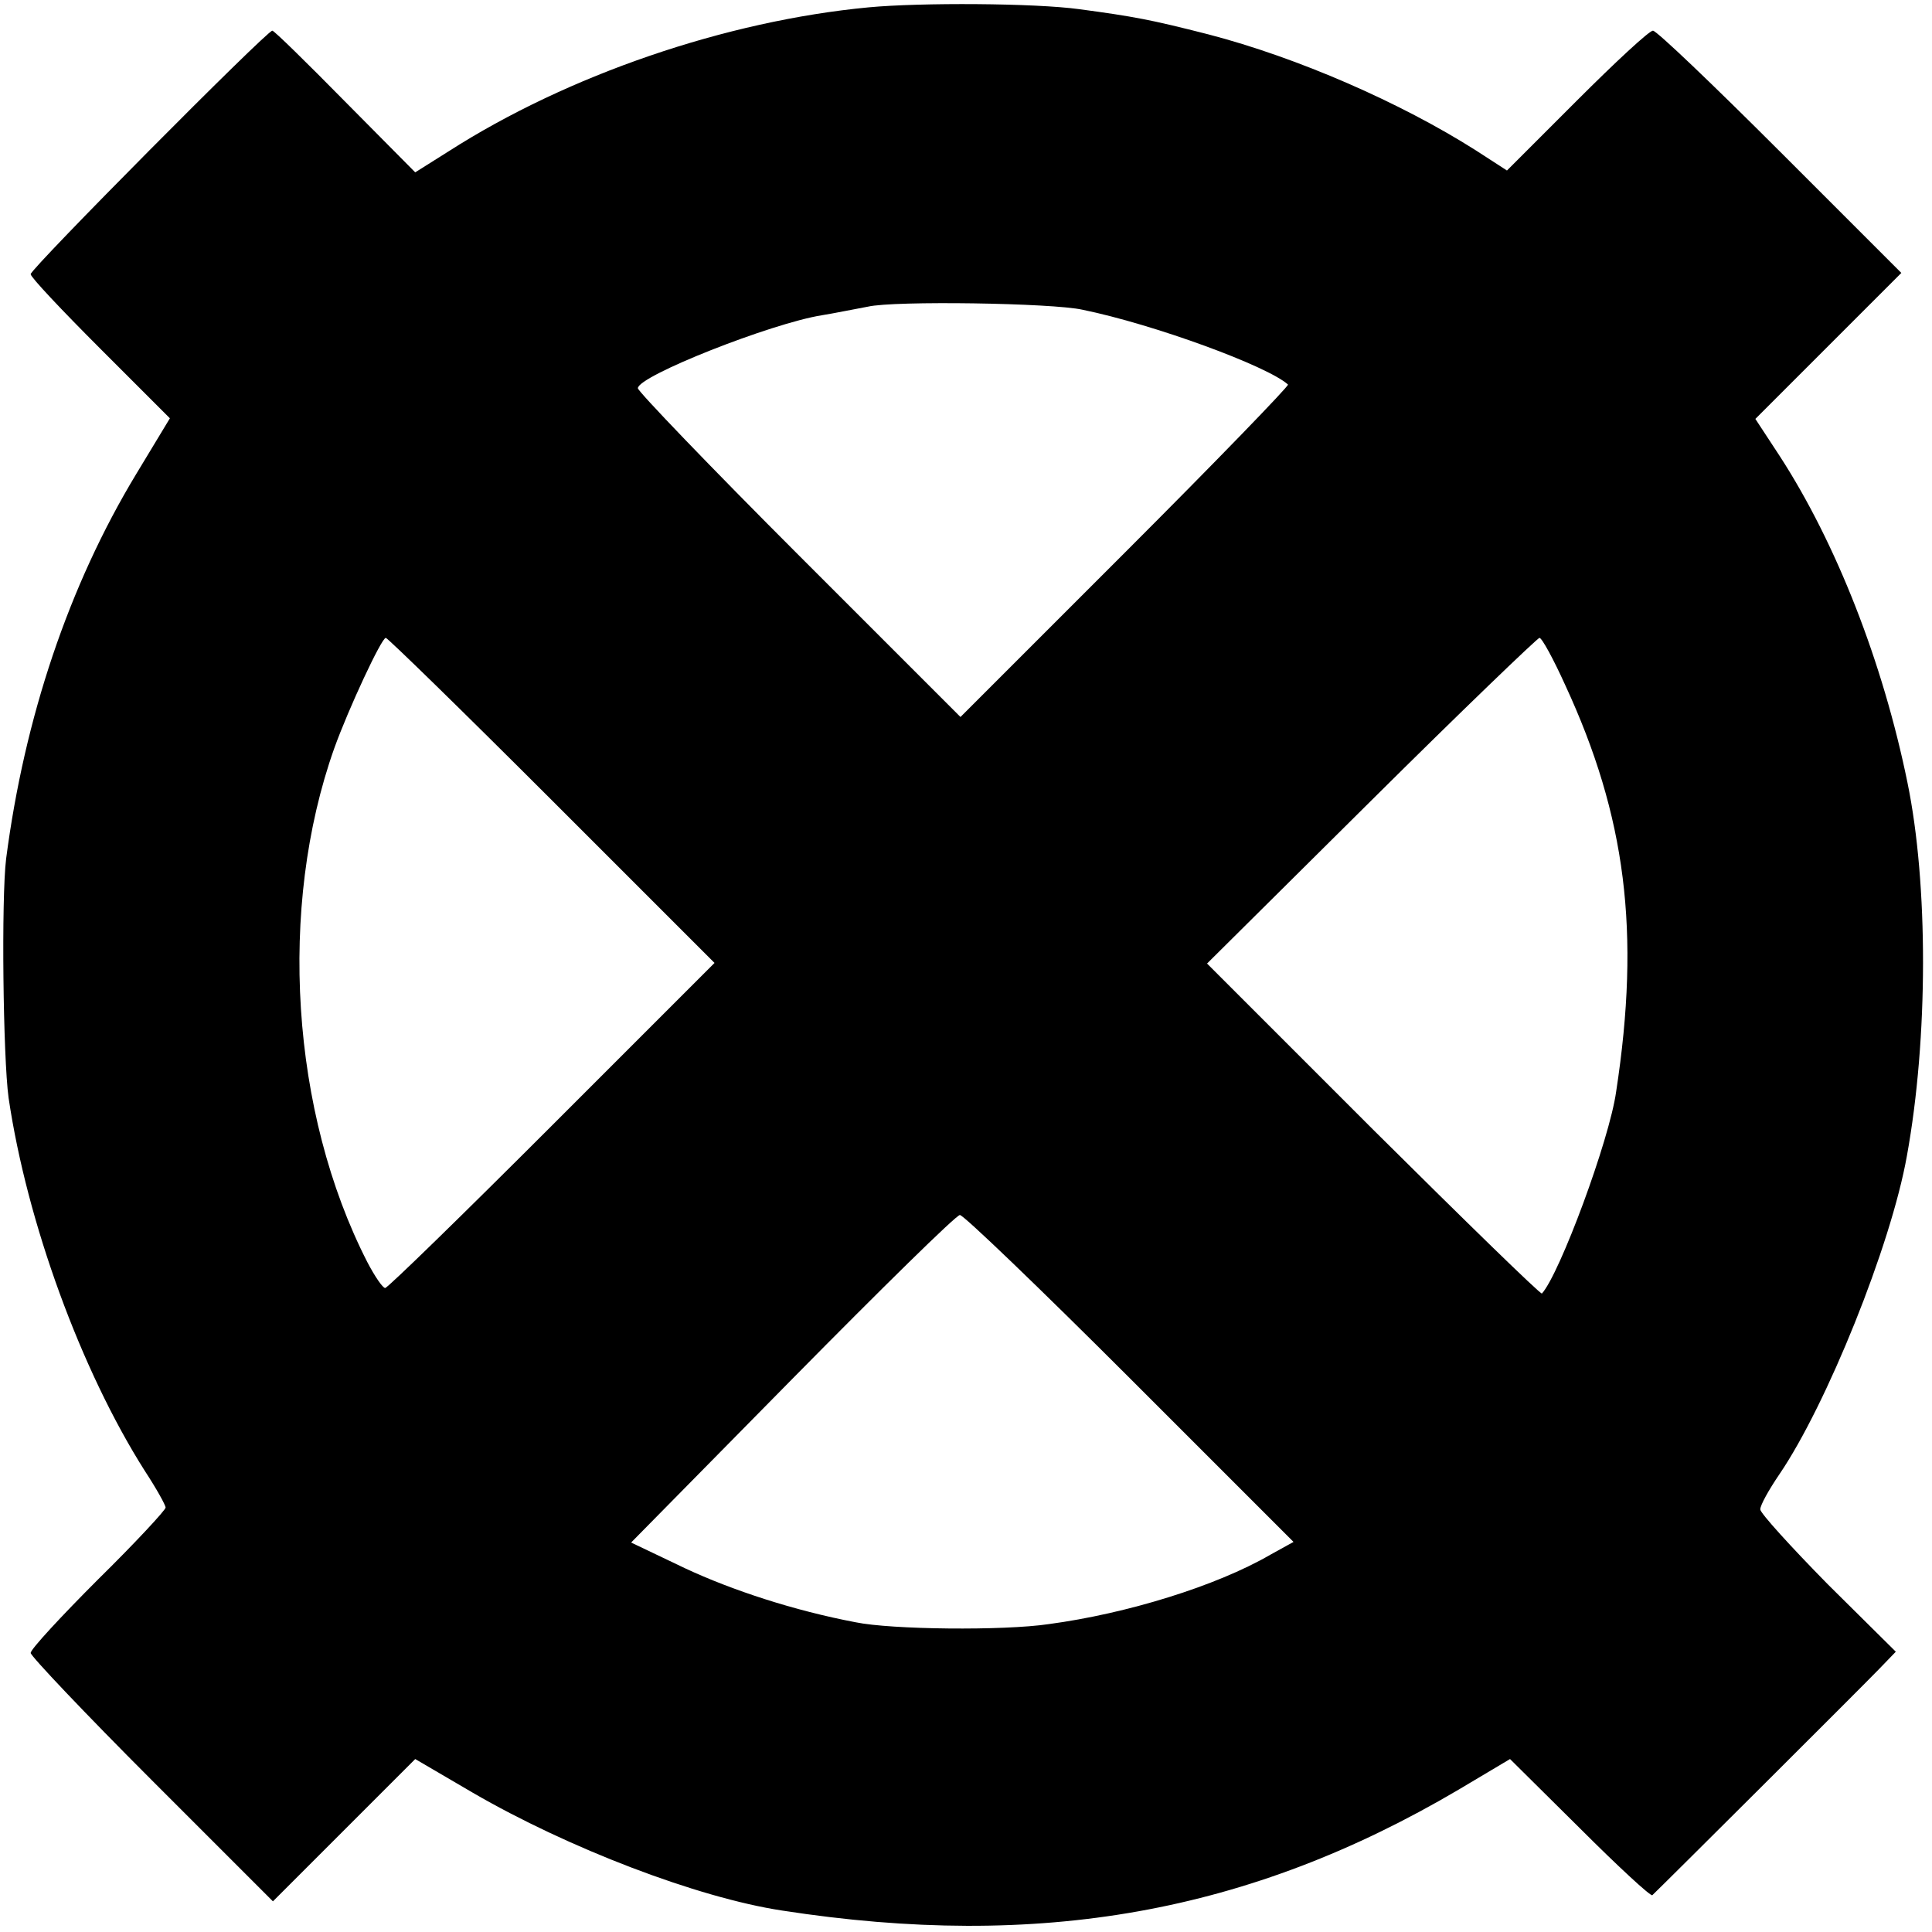
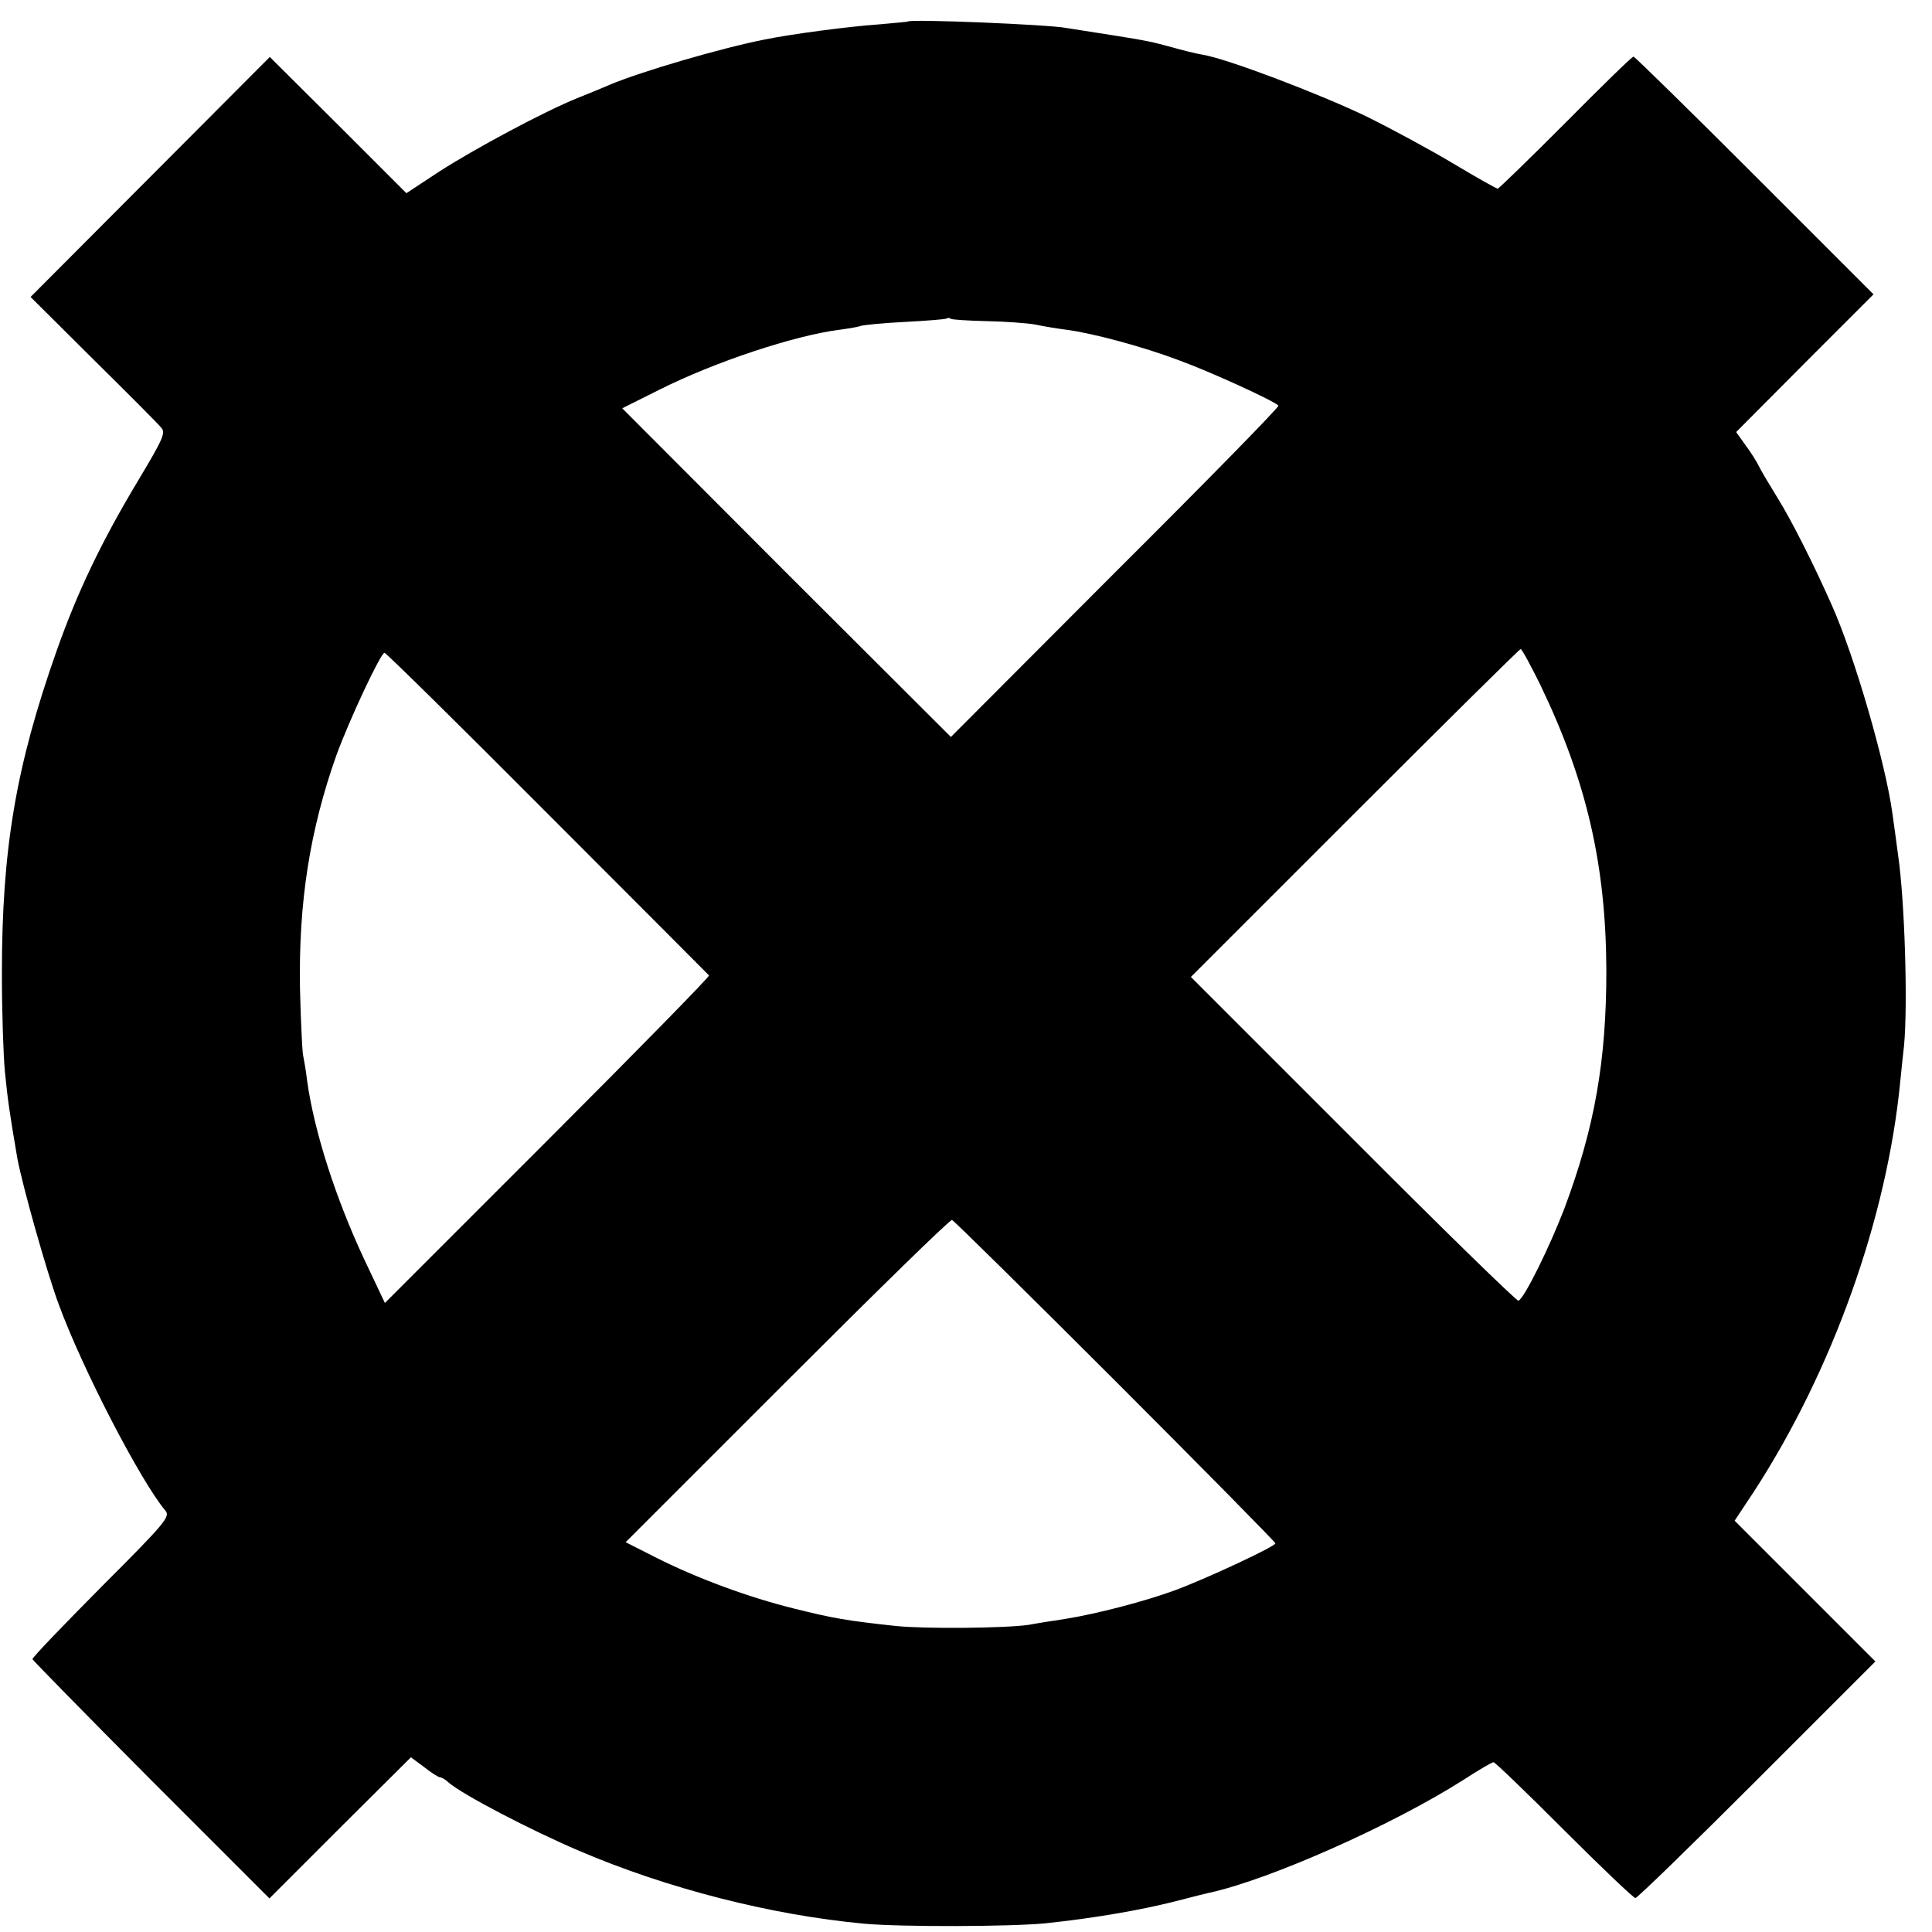
- <svg xmlns="http://www.w3.org/2000/svg" version="1.0" width="315pt" height="315pt" viewBox="0 0 315 315" preserveAspectRatio="xMidYMid meet">
-   <g transform="translate(0,315) scale(0.1,-0.1)" fill="#000000" stroke="none">
-     <path d="M1416 3138 c-232 -22 -490 -110 -685 -235 l-54 -34 -114 115 c-63 64 -116 116 -119 116 -9 0 -394 -388 -394 -397 0 -5 51 -59 114 -122 l113 -113 -55 -91 c-110 -182 -182 -397 -212 -627 -8 -65 -5 -324 4 -390 30 -203 118 -444 222 -608 19 -29 34 -56 34 -60 0 -4 -49 -57 -110 -117 -60 -60 -110 -114 -110 -120 0 -5 89 -99 197 -207 l198 -198 116 116 116 116 94 -55 c155 -90 366 -171 504 -192 420 -65 762 -4 1103 197 l84 50 114 -113 c62 -62 115 -111 118 -109 20 19 347 345 369 368 l28 29 -111 110 c-60 61 -110 116 -110 122 0 7 14 32 31 57 77 113 182 373 208 519 35 192 35 444 1 609 -40 196 -116 390 -208 532 l-40 61 119 119 119 119 -197 197 c-109 109 -202 198 -208 198 -6 0 -61 -51 -124 -114 l-114 -114 -51 33 c-123 78 -290 151 -436 189 -94 24 -121 29 -210 41 -73 10 -259 11 -344 3z m349 -493 c117 -24 302 -92 335 -122 2 -2 -117 -125 -265 -273 l-269 -269 -263 263 c-145 145 -263 268 -263 273 0 20 218 106 300 119 19 3 53 10 75 14 43 10 301 6 350 -5z m-865 -800 l265 -265 -265 -265 c-146 -146 -268 -265 -272 -265 -4 0 -17 19 -29 42 -125 244 -146 579 -54 838 23 64 77 180 84 180 3 0 125 -119 271 -265z m1652 188 c99 -214 123 -402 83 -663 -11 -79 -92 -297 -121 -329 -2 -2 -125 118 -275 267 l-271 271 268 266 c147 146 271 265 274 265 4 0 23 -35 42 -77z m-710 -1130 l267 -267 -38 -21 c-88 -51 -234 -96 -361 -113 -74 -11 -257 -9 -315 3 -100 19 -201 52 -278 88 l-88 42 263 267 c145 147 267 267 273 267 5 1 130 -119 277 -266z" />
+ <svg xmlns="http://www.w3.org/2000/svg" version="1.0" width="512pt" height="512pt" viewBox="0 0 512 512" preserveAspectRatio="xMidYMid meet">
+   <g transform="translate(0,512) scale(0.1,-0.1)" fill="#000000" stroke="none">
+     <path d="M2406 5063 c-1 -1 -37 -4 -81 -8 -73 -5 -227 -25 -300 -40 -112 -22 -328 -85 -410 -120 -16 -7 -55 -23 -85 -35 -85 -34 -274 -135 -368 -196 l-85 -56 -181 181 -181 180 -317 -318 -317 -318 165 -164 c91 -90 172 -171 180 -181 14 -14 8 -28 -59 -140 -98 -163 -162 -297 -217 -453 -108 -306 -145 -525 -145 -855 0 -102 4 -219 8 -260 8 -80 12 -106 33 -230 14 -74 77 -298 109 -385 64 -175 219 -472 283 -548 14 -16 2 -31 -169 -202 -101 -102 -184 -188 -183 -192 1 -3 142 -147 314 -320 l314 -314 187 187 188 187 35 -26 c19 -15 38 -27 42 -27 4 0 15 -6 23 -14 37 -32 215 -125 346 -181 234 -100 508 -170 755 -193 101 -9 387 -8 480 1 133 14 261 36 363 63 34 9 67 17 72 18 161 35 488 181 673 299 40 26 76 47 80 47 4 0 88 -81 187 -180 99 -99 184 -180 189 -180 5 0 150 141 322 313 l314 314 -186 186 -187 187 51 77 c209 322 353 726 388 1088 3 33 8 76 10 95 10 107 2 382 -16 505 -5 39 -12 88 -15 110 -18 131 -99 413 -160 550 -49 111 -109 229 -144 285 -22 36 -45 74 -50 85 -5 11 -21 36 -35 55 l-25 35 182 183 182 182 -315 315 c-173 173 -318 315 -321 315 -4 0 -85 -79 -180 -175 -96 -96 -177 -175 -180 -175 -3 0 -55 29 -115 65 -60 36 -165 93 -234 127 -123 59 -369 153 -433 163 -18 3 -54 12 -82 20 -47 13 -70 18 -140 29 -102 16 -122 19 -140 22 -47 9 -412 24 -419 17z m208 -794 c48 -1 106 -5 129 -9 23 -5 61 -11 84 -14 69 -9 203 -45 298 -81 80 -29 251 -107 263 -120 3 -3 -191 -201 -432 -441 l-436 -437 -436 435 -435 436 98 49 c147 74 359 144 477 159 22 3 48 7 56 10 8 3 62 8 120 11 58 3 107 7 109 9 2 2 7 2 11 -1 3 -2 46 -5 94 -6z m1469 -966 c122 -254 173 -476 174 -755 0 -240 -31 -416 -111 -630 -39 -102 -107 -240 -122 -245 -5 -1 -202 191 -438 428 l-430 430 434 434 c239 239 437 435 440 435 3 0 27 -44 53 -97z m-2633 -338 c234 -234 427 -428 429 -430 2 -3 -190 -199 -427 -436 l-432 -432 -54 114 c-76 162 -133 339 -152 474 -3 28 -9 59 -11 70 -2 11 -6 90 -8 175 -4 229 26 420 97 620 35 95 117 270 127 270 4 0 198 -191 431 -425z m1505 -1504 c234 -234 425 -428 425 -431 0 -8 -177 -91 -265 -124 -82 -30 -205 -62 -290 -76 -33 -5 -78 -12 -99 -16 -61 -9 -276 -11 -352 -3 -131 14 -169 21 -269 46 -122 30 -259 81 -366 135 l-81 41 428 428 c236 236 432 428 437 426 4 -1 199 -193 432 -426z" />
  </g>
</svg>
